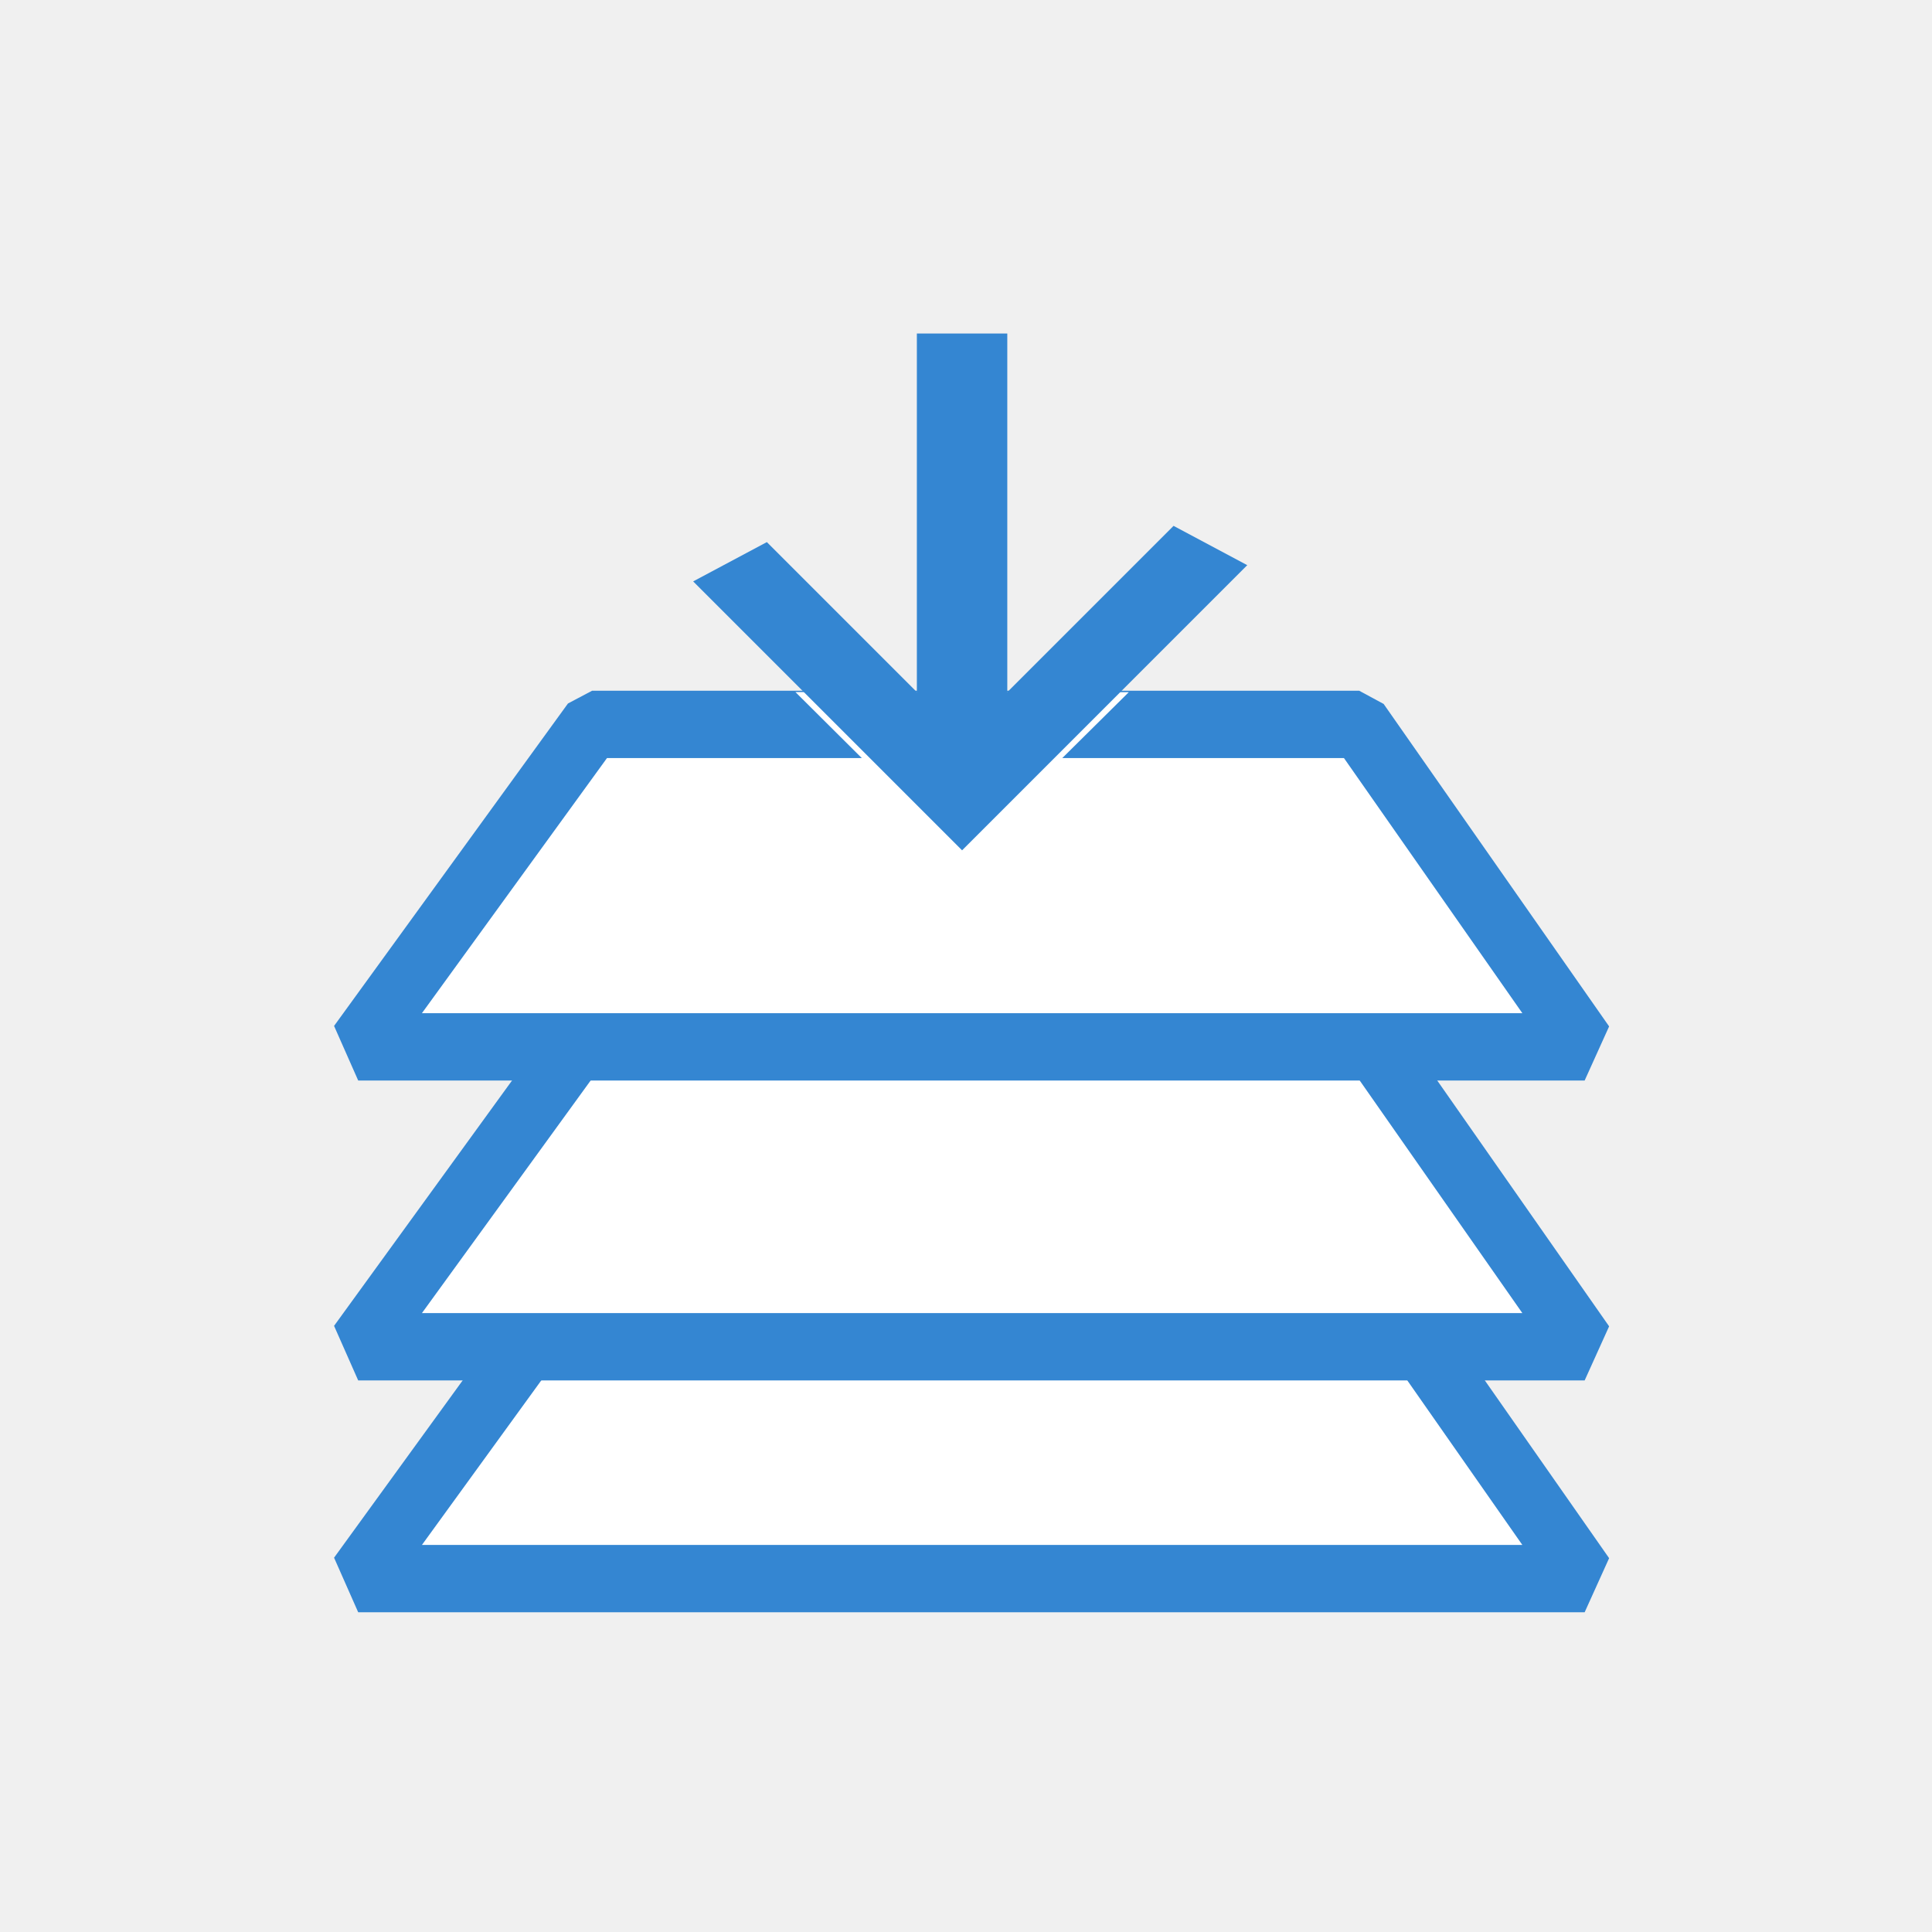
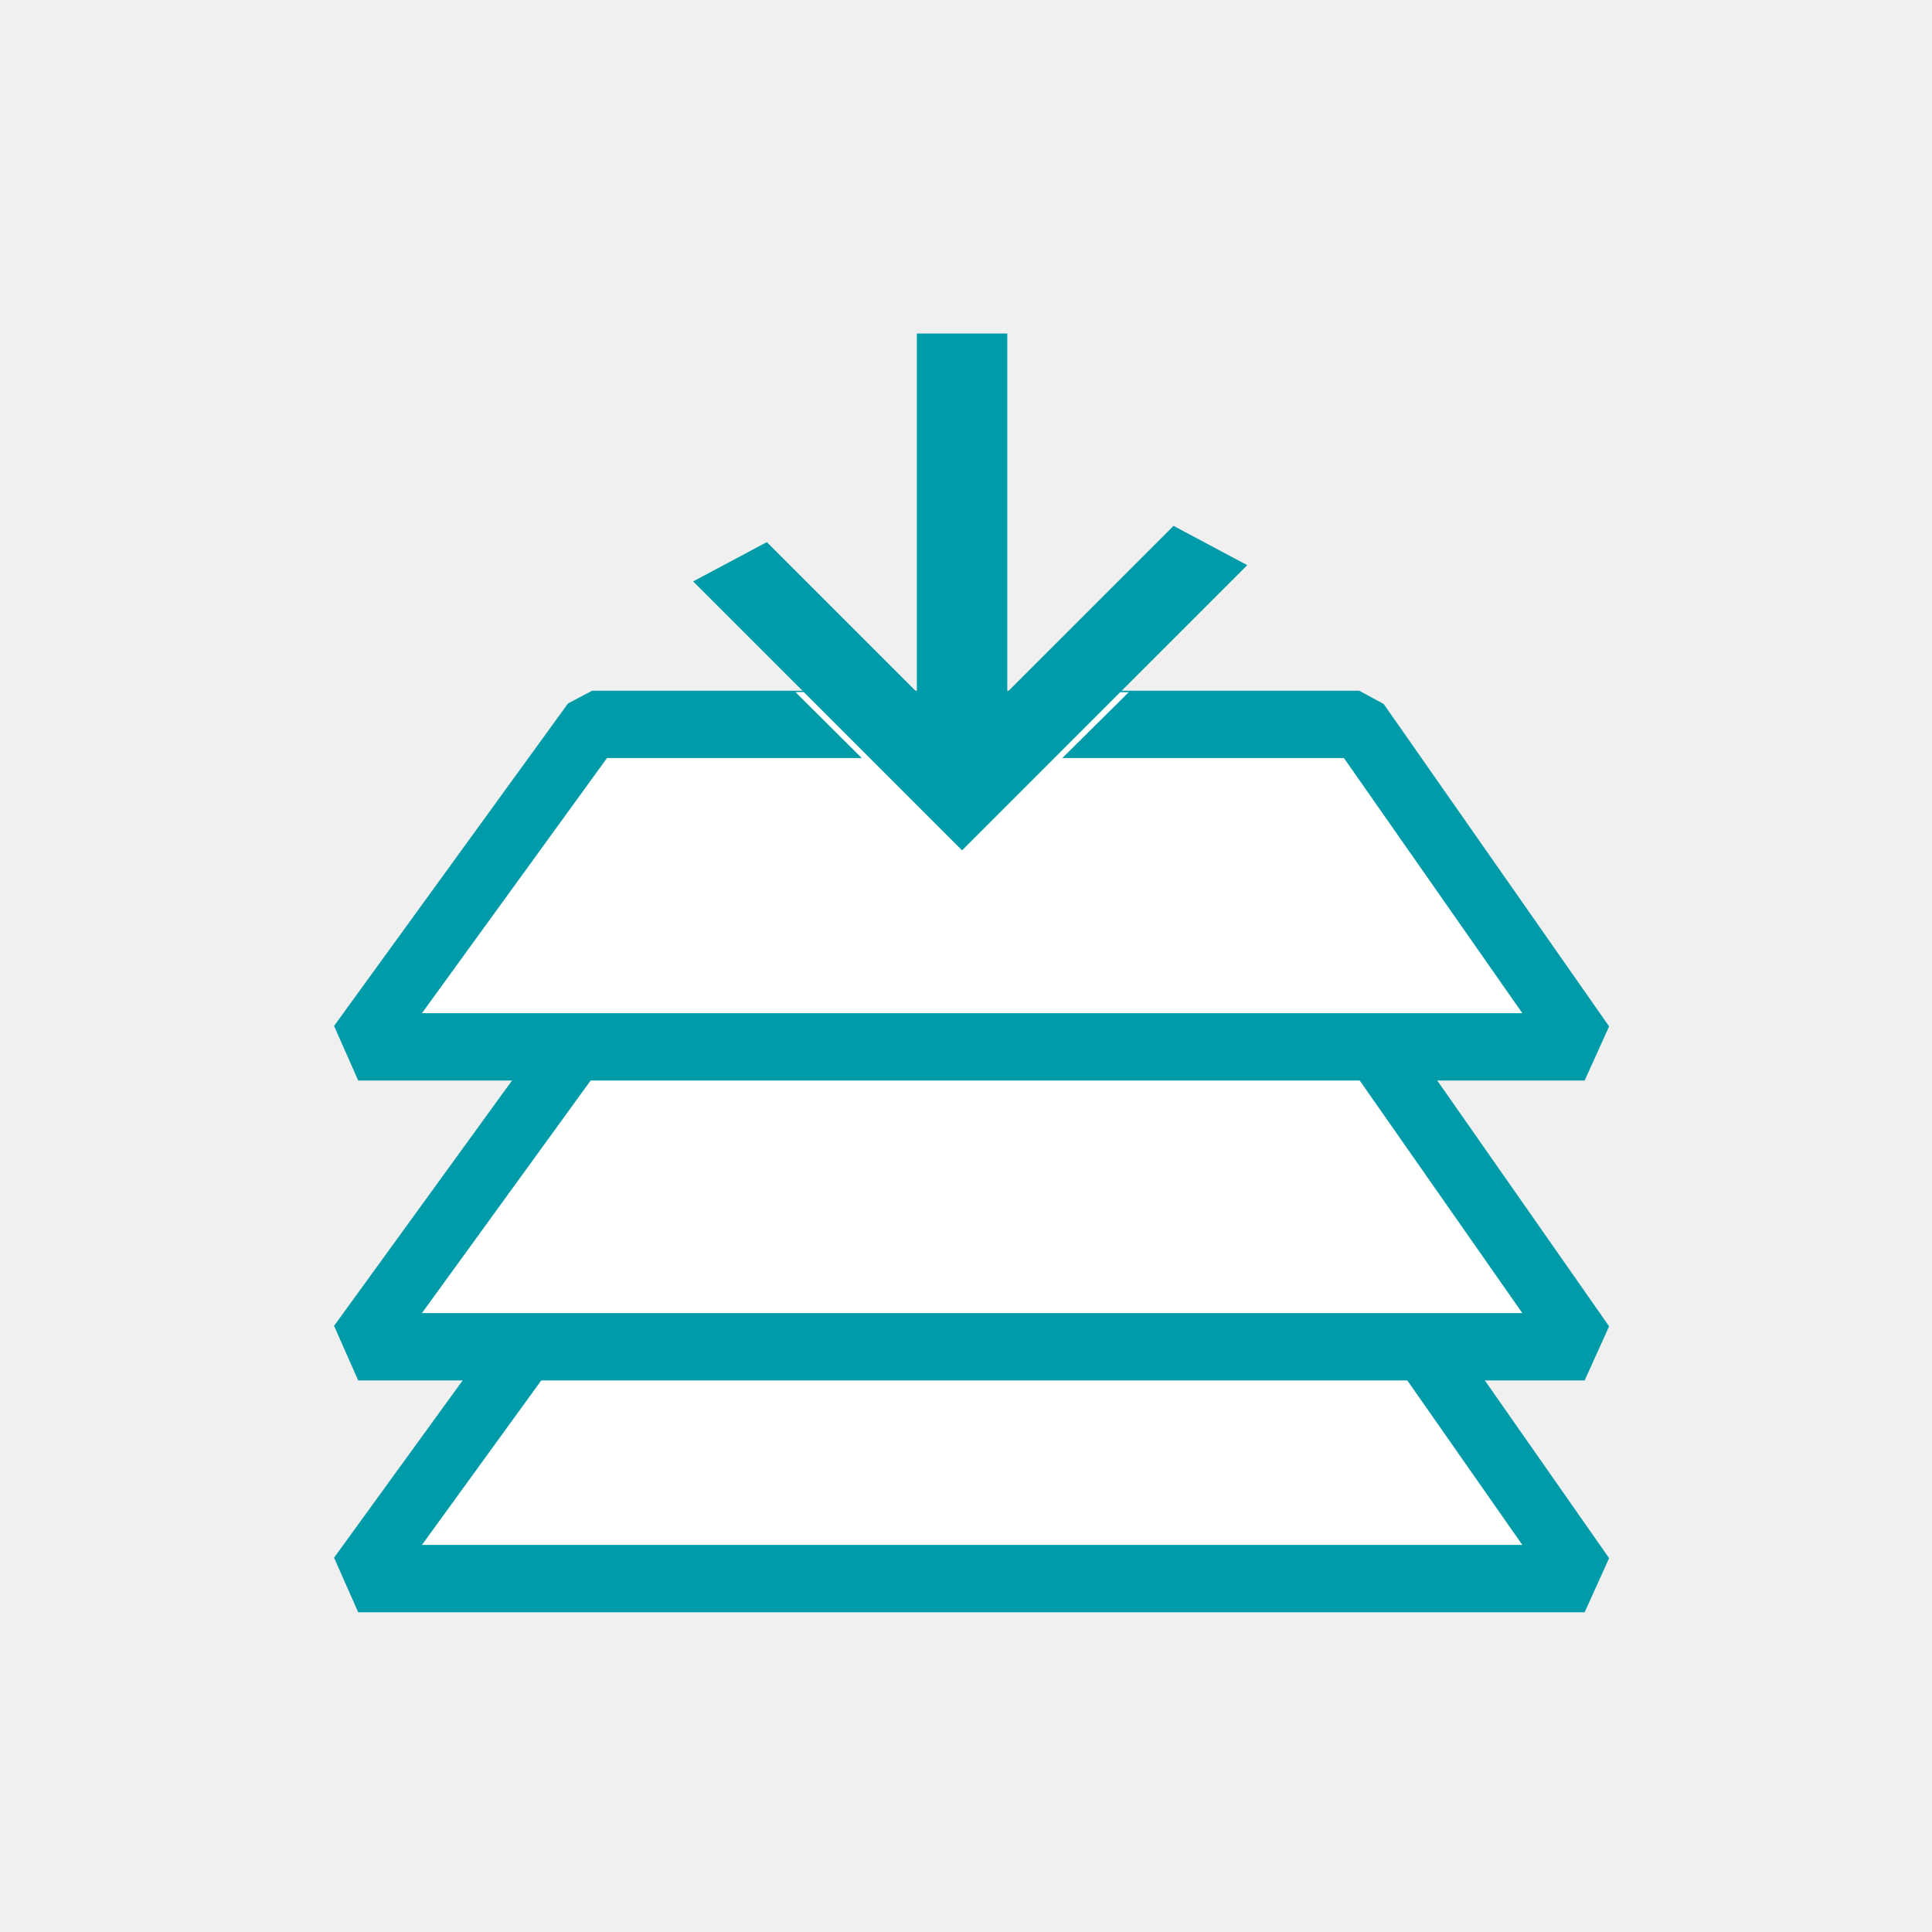
<svg xmlns="http://www.w3.org/2000/svg" xmlns:xlink="http://www.w3.org/1999/xlink" width="150" height="150" id="svg2" version="1.1">
  <defs id="defs4">
    <linearGradient id="linearGradient3076">
      <stop id="stop3078" offset="0" style="stop-color:#00ff00;stop-opacity:1" />
      <stop id="stop3080" offset="1" style="stop-color:#ffffff;stop-opacity:1" />
    </linearGradient>
    <linearGradient id="linearGradient3180">
      <stop style="stop-color:#d1dce2;stop-opacity:1" offset="0" id="stop3182" />
      <stop style="stop-color:#ffffff;stop-opacity:1" offset="1" id="stop3184" />
    </linearGradient>
    <linearGradient xlink:href="#linearGradient3180" id="linearGradient3186" x1="107.076" y1="918.77" x2="22.476" y2="1086.455" gradientUnits="userSpaceOnUse" />
    <linearGradient xlink:href="#linearGradient3180" id="linearGradient2993" gradientUnits="userSpaceOnUse" x1="107.076" y1="918.77" x2="22.476" y2="1086.455" gradientTransform="matrix(1.076574,0,0,0.6918711,-14.88078,292.0193)" />
    <linearGradient xlink:href="#linearGradient3180" id="linearGradient2995" gradientUnits="userSpaceOnUse" x1="107.076" y1="918.77" x2="22.476" y2="1086.455" />
    <linearGradient xlink:href="#linearGradient3180-7" id="linearGradient3016-1" gradientUnits="userSpaceOnUse" x1="107.076" y1="918.77" x2="22.476" y2="1086.455" />
    <linearGradient id="linearGradient3180-7">
      <stop style="stop-color:#d1dce2;stop-opacity:1" offset="0" id="stop3182-4" />
      <stop style="stop-color:#ffffff;stop-opacity:1" offset="1" id="stop3184-0" />
    </linearGradient>
    <linearGradient xlink:href="#linearGradient3076" id="linearGradient3014-9" gradientUnits="userSpaceOnUse" gradientTransform="matrix(1.076574,0,0,0.6918711,-14.88078,292.0193)" x1="107.076" y1="918.77" x2="22.476" y2="1086.455" />
    <linearGradient y2="1086.455" x2="22.476" y1="918.77" x1="107.076" gradientUnits="userSpaceOnUse" id="linearGradient3043" xlink:href="#linearGradient3180-7" />
  </defs>
  <g id="layer1" transform="translate(0,-902.3622)">
    <g id="g2997" transform="matrix(1,0,0,0.7302407,0.5714286,283.2558)">
-       <g transform="matrix(0.916212,0,0,1.371401,4.039736,-406.7269)" id="g3810" style="stroke:#3486d2;stroke-width:5.22;stroke-linejoin:bevel;stroke-miterlimit:4;stroke-opacity:1;stroke-dasharray:none">
-         <path style="fill:#ffffff;fill-opacity:1;stroke-width:5.22;stroke-linecap:square;stroke-linejoin:bevel;stroke-miterlimit:4;stroke-dasharray:none" d="m 45.143,1012.171 65,0 19.107,25 -103.929,0 z" id="path3812" />
+       <g transform="matrix(0.916212,0,0,1.371401,4.039736,-406.7269)" id="g3810" style="stroke:#009ba9;stroke-width:5.22;stroke-linejoin:bevel;stroke-miterlimit:4;stroke-opacity:1;stroke-dasharray:none">
+         <path style="fill:#ffffff;fill-opacity:1;stroke-width:5.22;stroke-linecap:square;stroke-linejoin:bevel;stroke-miterlimit:4;stroke-dasharray:none;stroke:#009ba9;stroke-opacity:1" d="m 45.143,1012.171 65,0 19.107,25 -103.929,0 z" id="path3812" />
      </g>
-       <g style="stroke:#3486d2;stroke-width:5.22;stroke-linejoin:bevel;stroke-miterlimit:4;stroke-opacity:1;stroke-dasharray:none" id="g3805" transform="matrix(0.916212,0,0,1.371401,4.039736,-431.3763)">
-         <path id="path3807" d="m 45.143,1012.171 65,0 19.107,25 -103.929,0 z" style="fill:#ffffff;fill-opacity:1;stroke-width:5.22;stroke-linecap:square;stroke-linejoin:bevel;stroke-miterlimit:4;stroke-dasharray:none" />
+       <g style="stroke:#009ba9;stroke-width:5.22;stroke-linejoin:bevel;stroke-miterlimit:4;stroke-opacity:1;stroke-dasharray:none" id="g3805" transform="matrix(0.916212,0,0,1.371401,4.039736,-431.3763)">
+         <path id="path3807" d="m 45.143,1012.171 65,0 19.107,25 -103.929,0 z" style="fill:#ffffff;fill-opacity:1;stroke-width:5.22;stroke-linecap:square;stroke-linejoin:bevel;stroke-miterlimit:4;stroke-dasharray:none;stroke:#009ba9;stroke-opacity:1" />
      </g>
-       <g transform="matrix(0.916212,0,0,1.371401,4.039736,-463.264)" id="g3809" style="stroke:#3486d2;stroke-width:5.22;stroke-linejoin:bevel;stroke-miterlimit:4;stroke-opacity:1;stroke-dasharray:none">
-         <path style="fill:#ffffff;fill-opacity:1;stroke-width:5.22;stroke-linecap:square;stroke-linejoin:bevel;stroke-miterlimit:4;stroke-dasharray:none" d="m 45.143,1012.171 65,0 19.107,25 -103.929,0 z" id="rect3014" />
+       <g transform="matrix(0.916212,0,0,1.371401,4.039736,-463.264)" id="g3809" style="stroke:#009ba9;stroke-width:5.22;stroke-linejoin:bevel;stroke-miterlimit:4;stroke-opacity:1;stroke-dasharray:none">
+         <path style="fill:#ffffff;fill-opacity:1;stroke-width:5.22;stroke-linecap:square;stroke-linejoin:bevel;stroke-miterlimit:4;stroke-dasharray:none;stroke:#009ba9;stroke-opacity:1" d="m 45.143,1012.171 65,0 19.107,25 -103.929,0 z" id="rect3014" />
      </g>
      <path style="fill:#ffffff;fill-opacity:1;stroke:none" d="m 61.187,921.395 25.881,0.009 -12.963,17.585 z" id="rect3802" />
-       <path style="fill:none;stroke:#3486d2;stroke-width:7.085;stroke-linecap:butt;stroke-linejoin:miter;stroke-miterlimit:4;stroke-opacity:1;stroke-dasharray:none" d="m 56.106,907.537 18.019,24.675 19.28,-26.402" id="path3011-0-7" />
-       <path style="fill:none;stroke:#3486d2;stroke-width:7.021;stroke-linecap:butt;stroke-linejoin:miter;stroke-miterlimit:4;stroke-opacity:1;stroke-dasharray:none" d="m 74.124,883.271 0,49.535" id="path3007-4-1" />
+       <path style="fill:none;stroke:#009ba9;stroke-width:7.085;stroke-linecap:butt;stroke-linejoin:miter;stroke-miterlimit:4;stroke-opacity:1;stroke-dasharray:none" d="m 56.106,907.537 18.019,24.675 19.28,-26.402" id="path3011-0-7" />
+       <path style="fill:none;stroke:#009ba9;stroke-width:7.021;stroke-linecap:butt;stroke-linejoin:miter;stroke-miterlimit:4;stroke-opacity:1;stroke-dasharray:none" d="m 74.124,883.271 0,49.535" id="path3007-4-1" />
    </g>
  </g>
</svg>
